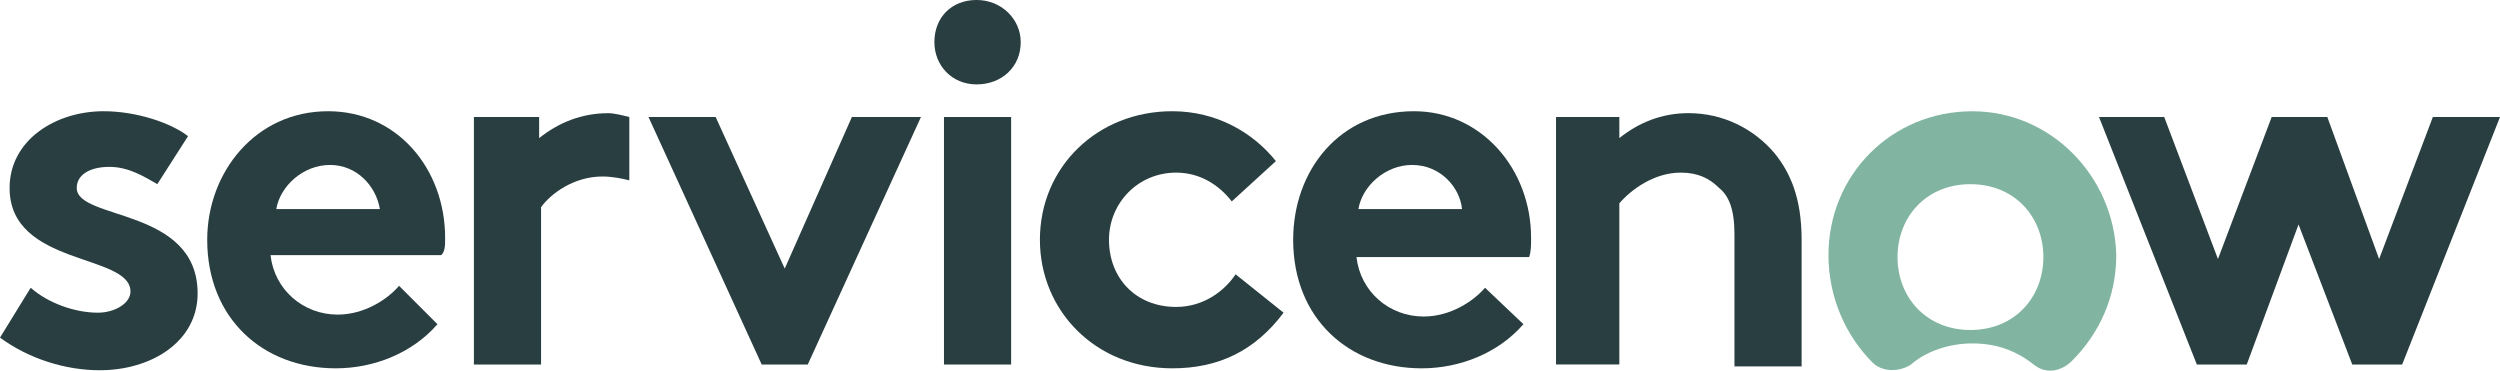
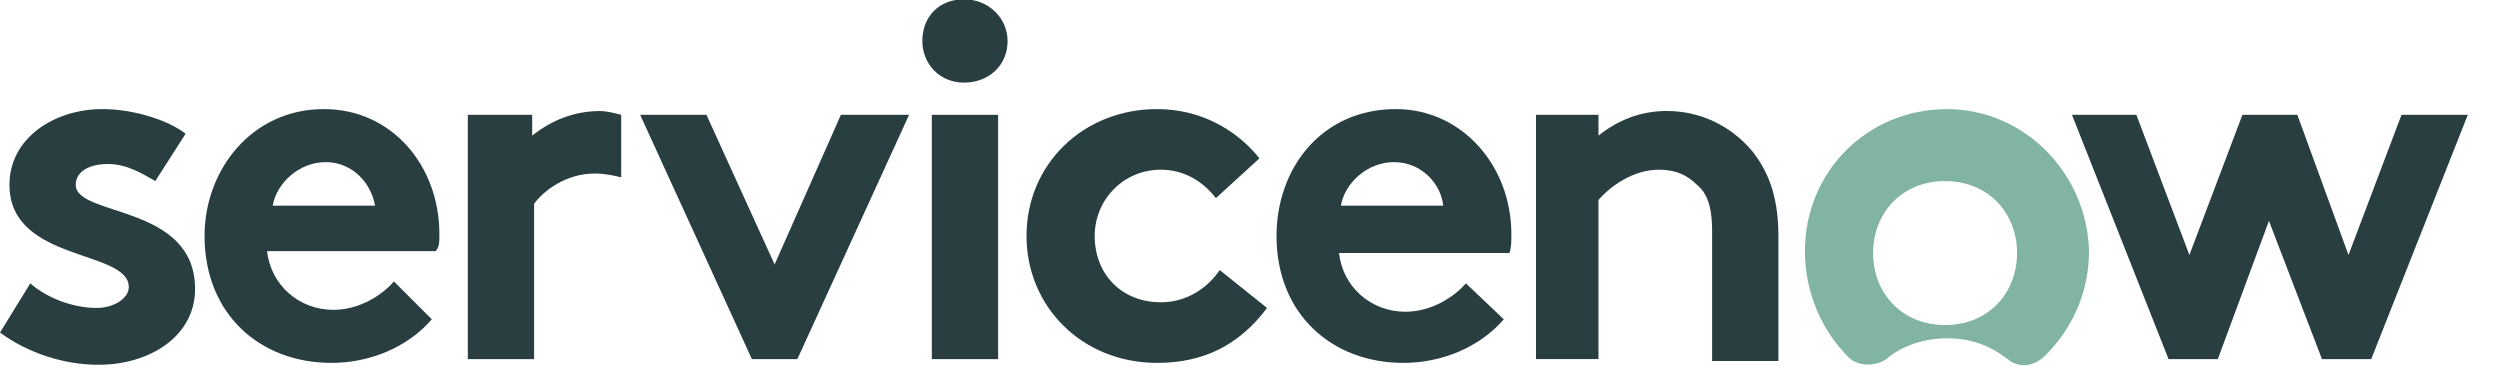
- <svg xmlns="http://www.w3.org/2000/svg" width="129.8" height="19.25" enable-background="new 0 0 132.5 20" version="1.1" viewBox="0 0 130.3 19.25" xml:space="preserve">
+ <svg xmlns="http://www.w3.org/2000/svg" width="132" height="20" enable-background="new 0 0 132 20" version="1.1" viewBox="0 0 132 20" preserveAspectRatio="xMidYMid meet" xml:space="preserve">
  <g clip-rule="evenodd" fill-rule="evenodd">
    <g fill="#293e40">
      <path d="m31.7 5.862c-1.4 0-2.6 0.5-3.6 1.3v-1.1h-3.4v12.9h3.5v-8.2c0.5-0.7 1.7-1.6 3.2-1.6 0.5 0 1 0.1 1.4 0.2v-3.3c-0.4-0.1-0.8-0.2-1.1-0.2" />
      <path d="m1.6 14.96c0.9 0.8 2.3 1.3 3.5 1.3 0.9 0 1.7-0.5 1.7-1.1 0-2-6.3-1.3-6.3-5.4 0-2.5 2.4-4 4.9-4 1.7 0 3.5 0.6 4.4 1.3l-1.6 2.5c-0.7-0.4-1.5-0.9-2.5-0.9s-1.7 0.4-1.7 1.1c0 1.7 6.3 1 6.3 5.5 0 2.5-2.4 4-5.1 4-1.8 0-3.7-0.6-5.2-1.7z" />
      <path d="m23.2 12.36c0-3.6-2.5-6.6-6.1-6.6-3.8 0-6.3 3.2-6.3 6.7 0 4.1 2.9 6.7 6.7 6.7 2 0 4-0.8 5.3-2.3l-2-2c-0.6 0.7-1.8 1.5-3.2 1.5-1.8 0-3.3-1.3-3.5-3.1h8.9c0.2-0.2 0.2-0.5 0.2-0.9zm-8.8-1.5c0.2-1.2 1.4-2.3 2.8-2.3s2.4 1.1 2.6 2.3z" />
      <polygon transform="translate(-.3 -.5379)" points="48.3 6.6 42.4 19.5 40 19.5 34.1 6.6 37.6 6.6 41.2 14.5 44.7 6.6" />
      <path d="m50.9-0.038c1.3 0 2.3 1 2.3 2.2 0 1.3-1 2.2-2.3 2.2s-2.2-1-2.2-2.2c0-1.3 0.9-2.2 2.2-2.2" />
      <rect x="49.2" y="6.062" width="3.5" height="12.9" />
      <path d="m66.9 16.26c-1.5 2-3.4 2.9-5.8 2.9-4 0-6.9-3-6.9-6.7 0-3.8 3-6.7 6.9-6.7 2.3 0 4.2 1.1 5.4 2.6l-2.3 2.1c-0.7-0.9-1.7-1.5-2.9-1.5-2 0-3.5 1.6-3.5 3.5 0 2 1.4 3.5 3.5 3.5 1.4 0 2.5-0.8 3.1-1.7z" />
      <path d="m79.4 16.86c-1.3 1.5-3.3 2.3-5.3 2.3-3.8 0-6.7-2.6-6.7-6.7 0-3.6 2.4-6.7 6.3-6.7 3.5 0 6.1 3 6.1 6.6 0 0.4 0 0.7-0.1 1h-9c0.2 1.8 1.7 3.1 3.5 3.1 1.4 0 2.6-0.8 3.2-1.5zm-3.2-6c-0.1-1.1-1.1-2.3-2.6-2.3-1.4 0-2.6 1.1-2.8 2.3z" />
      <path d="m81.1 18.96v-12.9h3.3v1.1c1-0.8 2.2-1.3 3.6-1.3 1.8 0 3.4 0.8 4.5 2.1 0.8 1 1.4 2.3 1.4 4.5v6.6h-3.5v-6.9c0-1.3-0.3-2-0.8-2.4-0.5-0.5-1.1-0.8-2-0.8-1.4 0-2.6 0.9-3.2 1.6v8.4h-3.3z" />
    </g>
    <path d="m102.8 5.762c-4.2 0-7.5 3.3-7.5 7.5 0 2.2 0.9 4.2 2.3 5.6 0.5 0.5 1.4 0.5 2 0.1 0.8-0.7 2-1.1 3.2-1.1 1.3 0 2.3 0.4 3.2 1.1 0.6 0.5 1.4 0.4 2-0.2 1.4-1.4 2.3-3.3 2.3-5.5-0.1-4.1-3.4-7.5-7.5-7.5m-0.1 11.4c-2.3 0-3.8-1.7-3.8-3.8s1.5-3.8 3.8-3.8 3.8 1.7 3.8 3.8-1.5 3.8-3.8 3.8" fill="#81b5a1" />
    <polygon transform="translate(-.3 -.5379)" points="109.7 6.6 113.1 6.6 115.9 14 118.7 6.6 121.6 6.6 124.3 14 127.1 6.6 130.6 6.6 125.5 19.5 122.9 19.5 120.1 12.2 117.4 19.5 114.8 19.5" fill="#293e40" />
  </g>
</svg>
